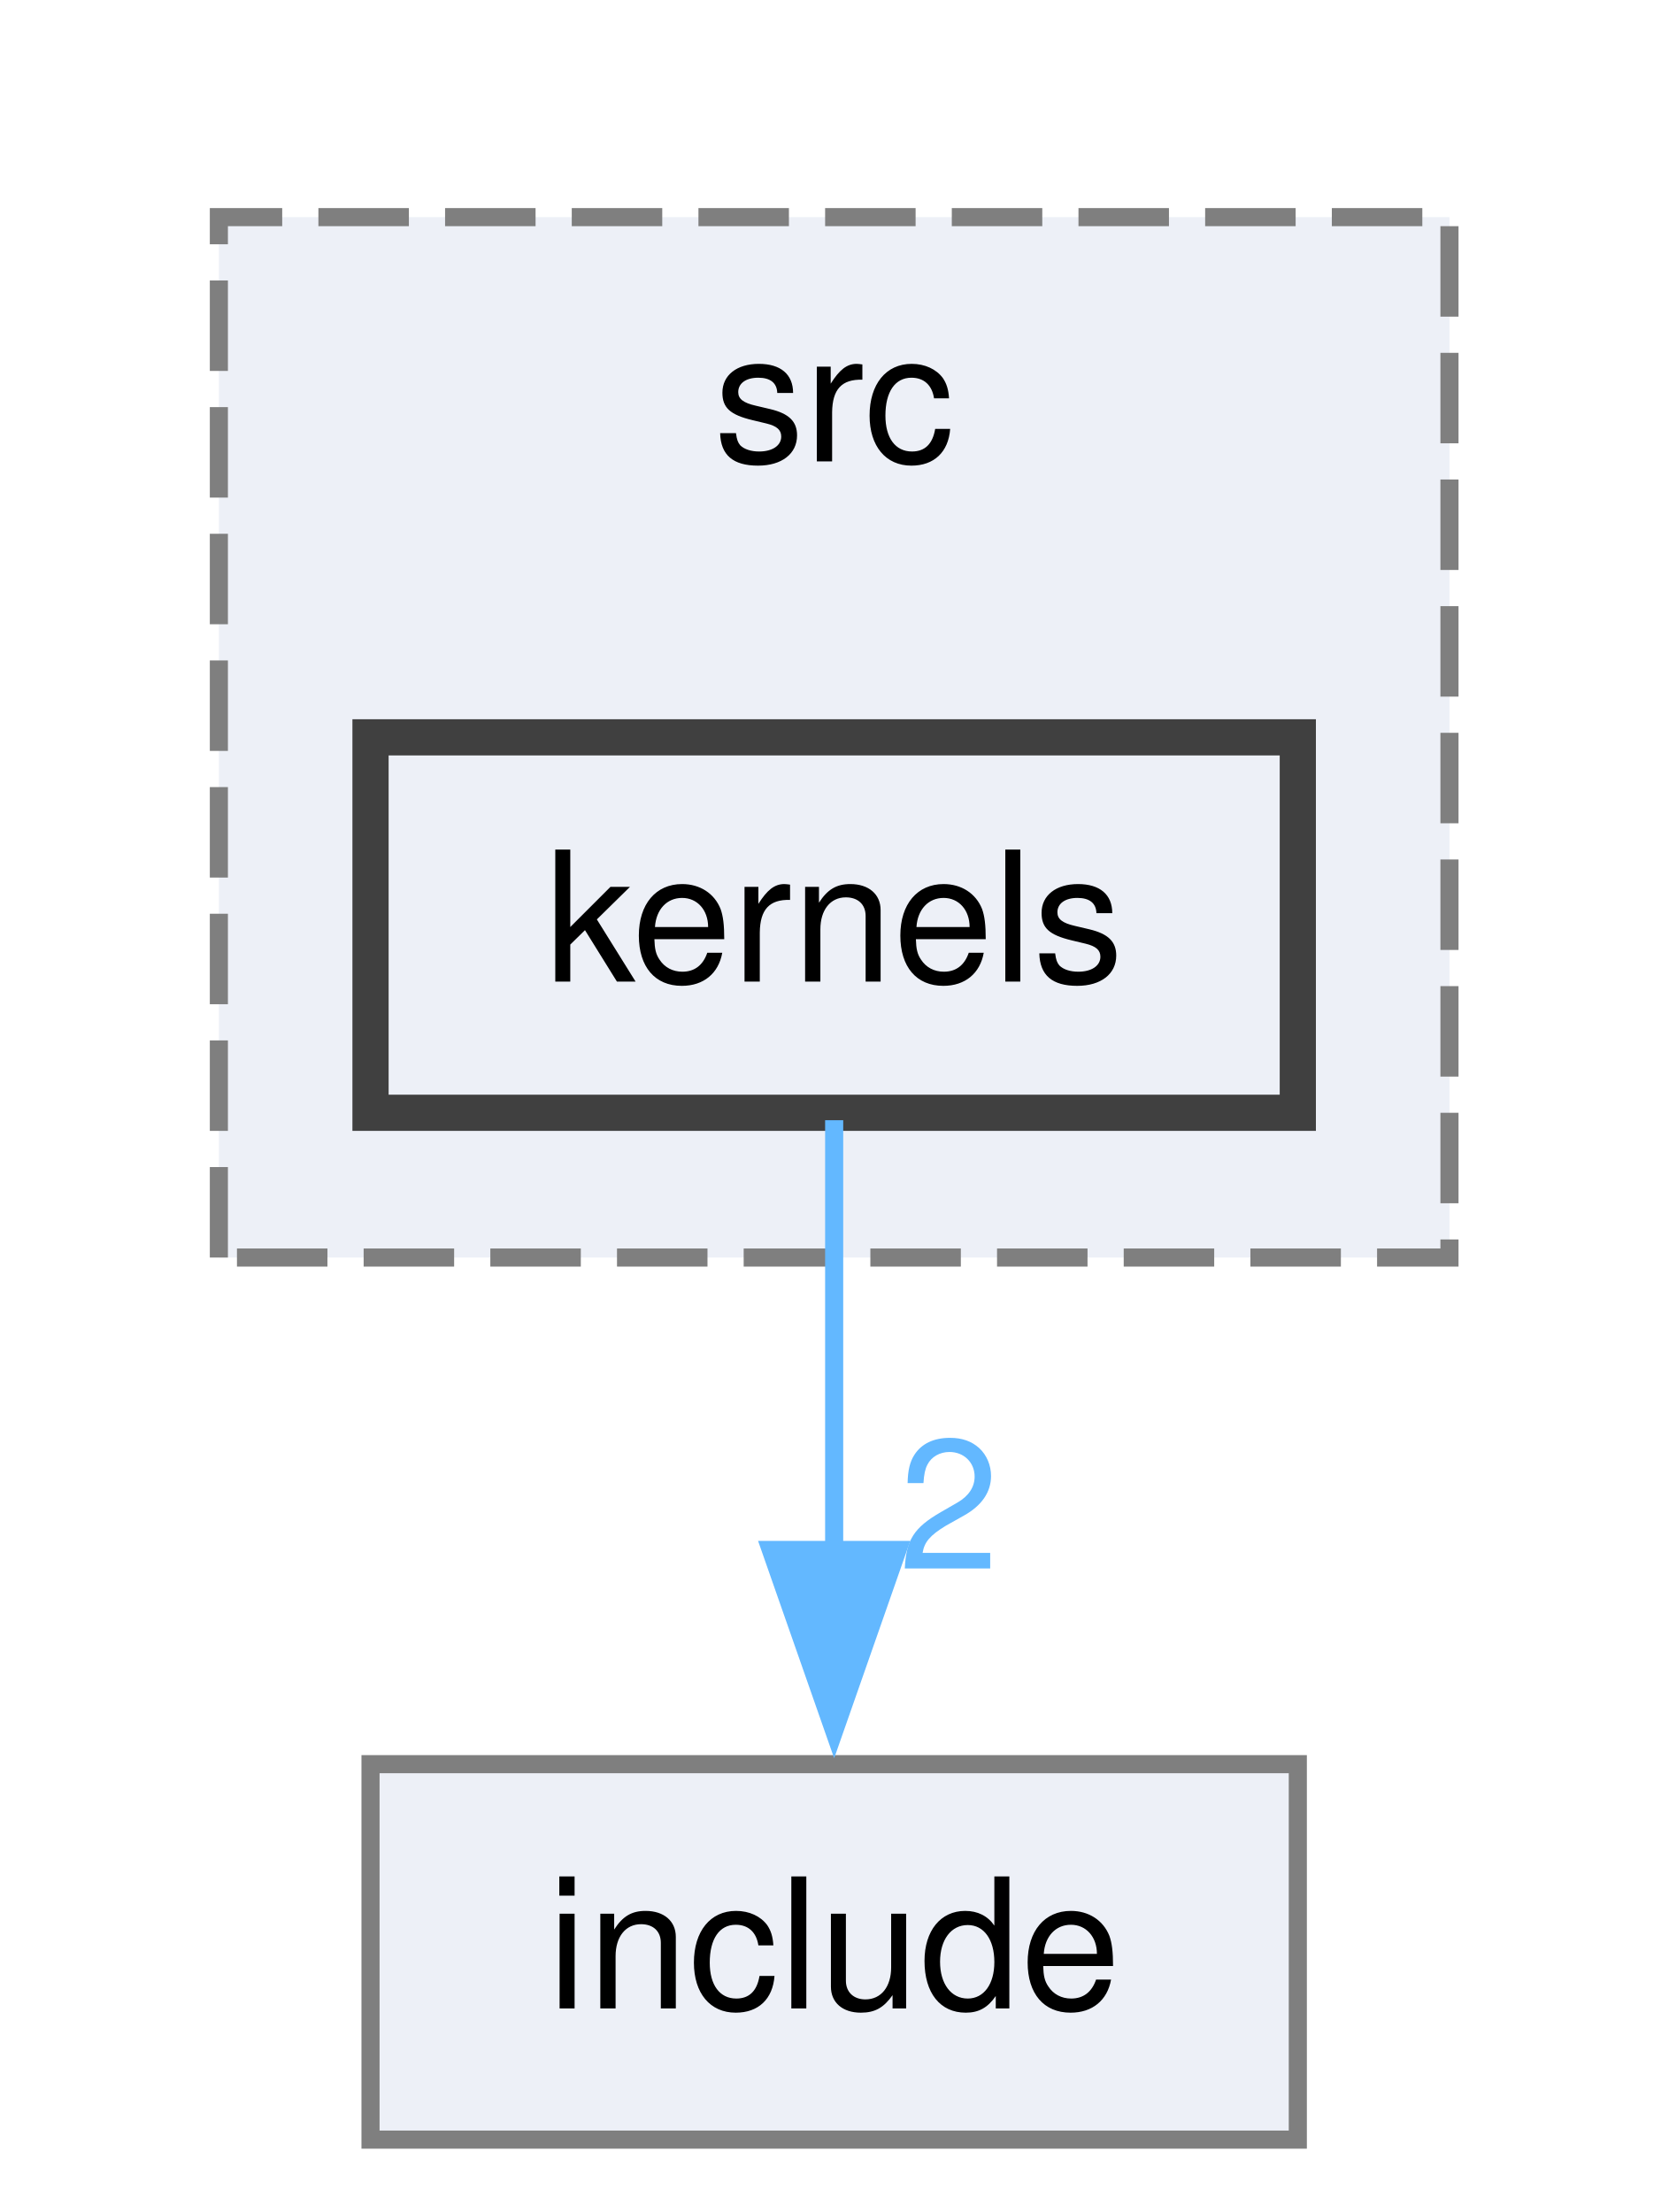
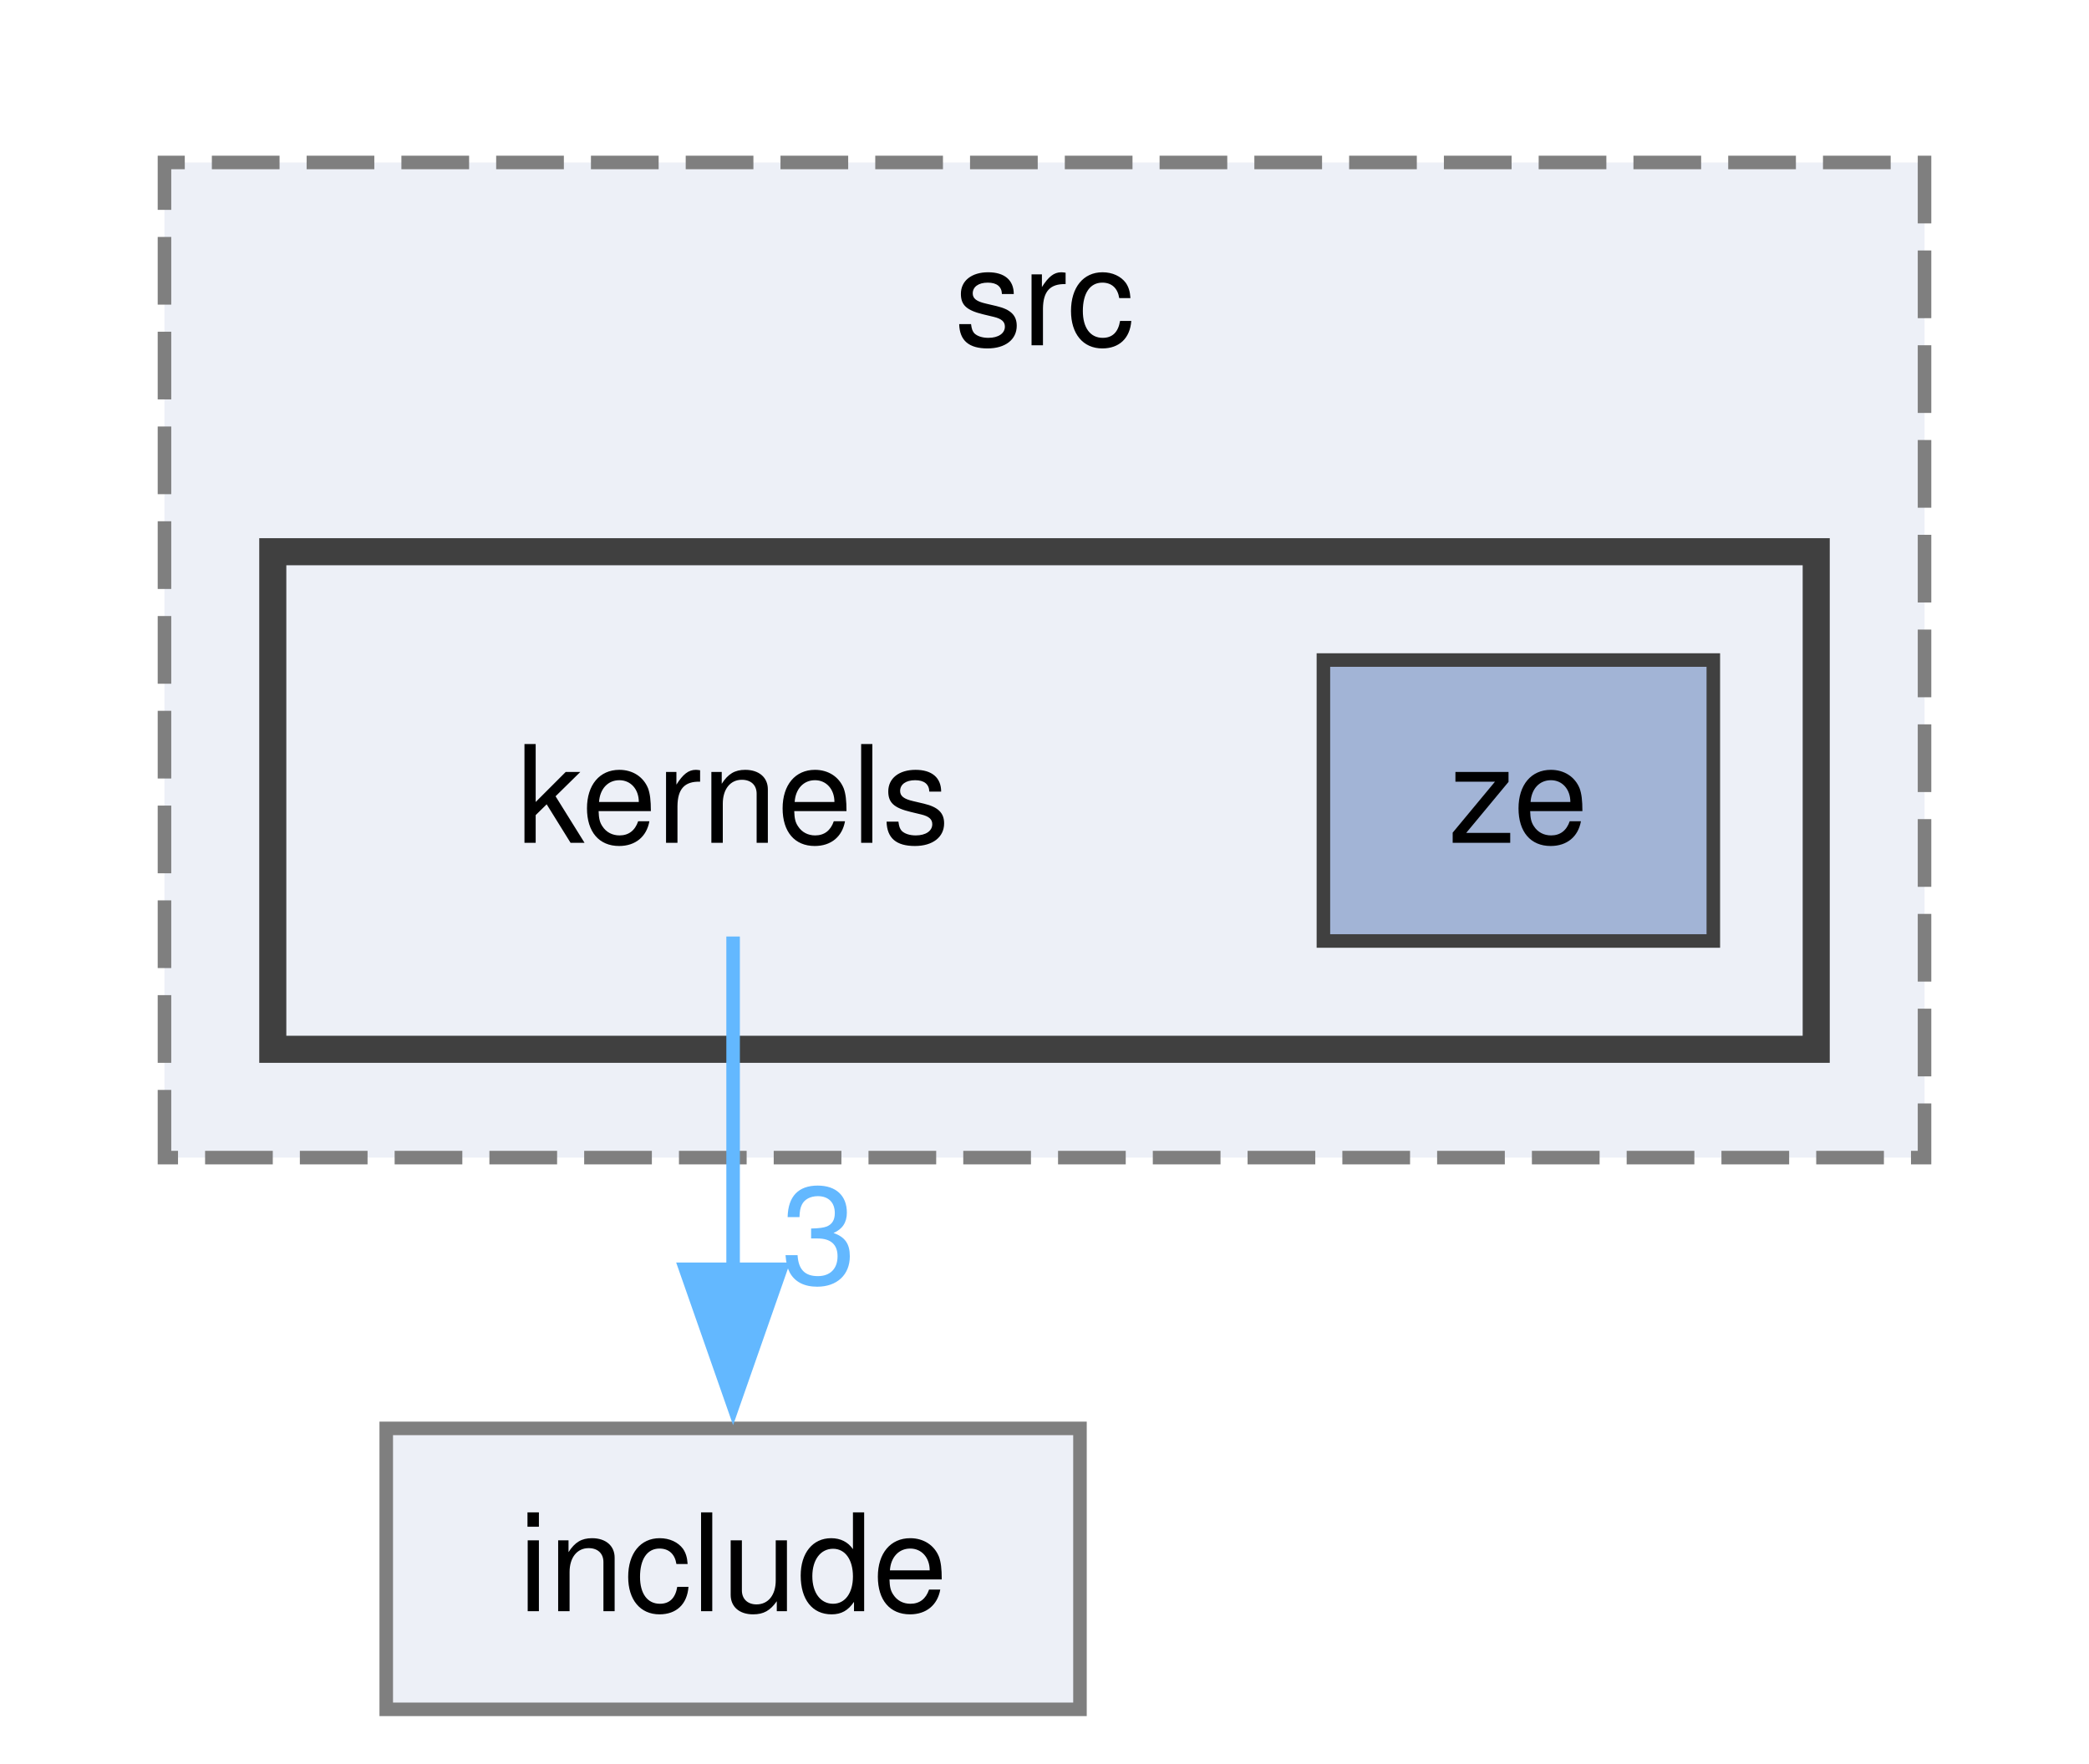
- <svg xmlns="http://www.w3.org/2000/svg" xmlns:xlink="http://www.w3.org/1999/xlink" width="92pt" height="122pt" viewBox="0.00 0.00 92.00 122.25">
-   <g id="graph0" class="graph" transform="scale(1 1) rotate(0) translate(4 118.25)">
+ <svg xmlns="http://www.w3.org/2000/svg" xmlns:xlink="http://www.w3.org/1999/xlink" width="154pt" height="130pt" viewBox="0.00 0.00 154.00 130.25">
+   <g id="graph0" class="graph" transform="scale(1 1) rotate(0) translate(4 126.25)">
    <g id="clust1" class="cluster">
      <g id="a_clust1">
        <a xlink:href="dir_3d9126aa00c041bc0b8f859d1965a0f4.html" target="_top" xlink:title="src">
-           <polygon fill="#edf0f7" stroke="#7f7f7f" stroke-dasharray="5,2" points="8,-48.75 8,-106.25 76,-106.25 76,-48.75 8,-48.75" />
-           <text text-anchor="middle" x="42" y="-92.75" font-family="Helvetica,sans-Serif" font-size="10.00">src</text>
+           <polygon fill="#edf0f7" stroke="#7f7f7f" stroke-dasharray="5,2" points="8,-40.75 8,-114.25 138,-114.25 138,-40.75 8,-40.75" />
+           <text text-anchor="middle" x="73" y="-100.75" font-family="Helvetica,sans-Serif" font-size="10.00">src</text>
+         </a>
+       </g>
+     </g>
+     <g id="clust2" class="cluster">
+       <g id="a_clust2">
+         <a xlink:href="dir_2151caada9eddb57703a29b50b7782f8.html" target="_top">
+           <polygon fill="#edf0f7" stroke="#404040" stroke-width="2" points="16,-48.75 16,-85.5 130,-85.5 130,-48.75 16,-48.75" />
        </a>
      </g>
    </g>
    <g id="node1" class="node">
-       <g id="a_node1">
-         <a xlink:href="dir_2151caada9eddb57703a29b50b7782f8.html" target="_top" xlink:title="kernels">
-           <polygon fill="#edf0f7" stroke="#404040" stroke-width="2" points="67.62,-77.5 16.38,-77.5 16.38,-56.75 67.62,-56.75 67.62,-77.5" />
-           <text text-anchor="middle" x="42" y="-64" font-family="Helvetica,sans-Serif" font-size="10.00">kernels</text>
-         </a>
-       </g>
+       <text text-anchor="middle" x="50" y="-64" font-family="Helvetica,sans-Serif" font-size="10.00">kernels</text>
    </g>
-     <g id="node2" class="node">
-       <g id="a_node2">
+     <g id="node3" class="node">
+       <g id="a_node3">
        <a xlink:href="dir_bafa501d493553e442f19f5f8dd7b29c.html" target="_top" xlink:title="include">
-           <polygon fill="#edf0f7" stroke="#7f7f7f" points="67.62,-20.75 16.38,-20.75 16.38,0 67.62,0 67.62,-20.75" />
-           <text text-anchor="middle" x="42" y="-7.25" font-family="Helvetica,sans-Serif" font-size="10.00">include</text>
+           <polygon fill="#edf0f7" stroke="#7f7f7f" points="75.62,-20.75 24.38,-20.75 24.38,0 75.62,0 75.62,-20.75" />
+           <text text-anchor="middle" x="50" y="-7.25" font-family="Helvetica,sans-Serif" font-size="10.00">include</text>
        </a>
      </g>
    </g>
    <g id="edge1" class="edge">
      <g id="a_edge1">
        <a xlink:href="dir_000005_000003.html" target="_top">
-           <path fill="none" stroke="#63b8ff" d="M42,-56.34C42,-49.72 42,-40.72 42,-32.52" />
-           <polygon fill="#63b8ff" stroke="#63b8ff" points="45.5,-32.59 42,-22.59 38.5,-32.59 45.5,-32.59" />
+           <path fill="none" stroke="#63b8ff" d="M50,-57.08C50,-50.39 50,-40.99 50,-32.46" />
+           <polygon fill="#63b8ff" stroke="#63b8ff" points="53.5,-32.5 50,-22.5 46.5,-32.5 53.5,-32.5" />
        </a>
      </g>
      <g id="a_edge1-headlabel">
-         <a xlink:href="dir_000005_000003.html" target="_top" xlink:title="2">
-           <text text-anchor="middle" x="48.34" y="-31.55" font-family="Helvetica,sans-Serif" font-size="10.00" fill="#63b8ff">2</text>
+         <a xlink:href="dir_000005_000003.html" target="_top" xlink:title="3">
+           <text text-anchor="middle" x="56.34" y="-31.45" font-family="Helvetica,sans-Serif" font-size="10.00" fill="#63b8ff">3</text>
+         </a>
+       </g>
+     </g>
+     <g id="node2" class="node">
+       <g id="a_node2">
+         <a xlink:href="dir_504a01a35443c62ac690dc68d06068aa.html" target="_top" xlink:title="ze">
+           <polygon fill="#a2b4d6" stroke="#404040" points="122.4,-77.5 93.6,-77.5 93.6,-56.75 122.4,-56.75 122.4,-77.5" />
+           <text text-anchor="middle" x="108" y="-64" font-family="Helvetica,sans-Serif" font-size="10.00">ze</text>
        </a>
      </g>
    </g>
  </g>
</svg>
